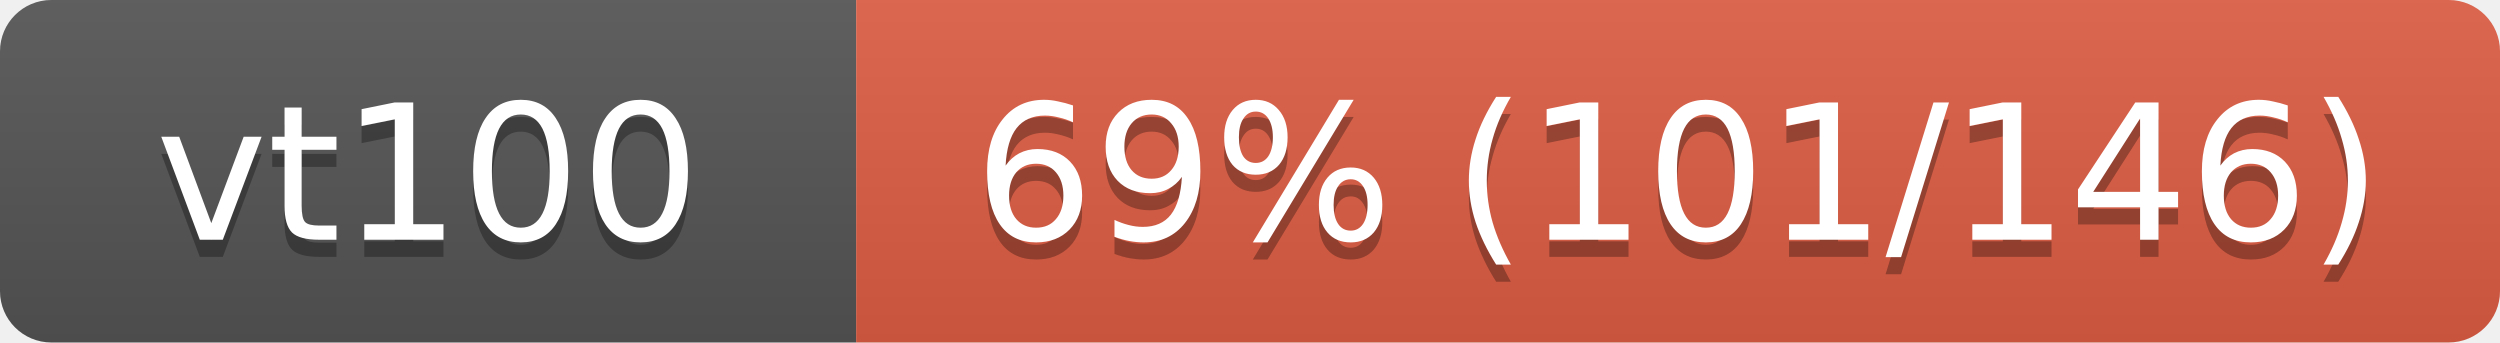
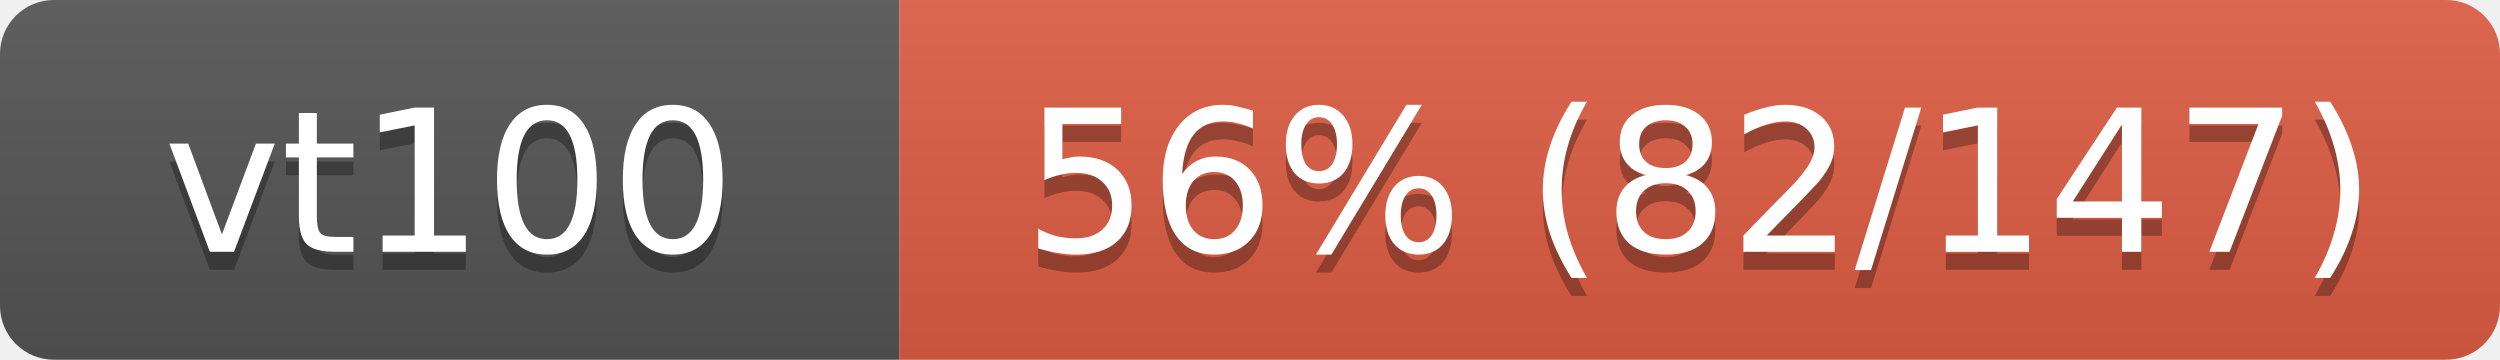
- <svg xmlns="http://www.w3.org/2000/svg" width="146" height="20">
+ <svg xmlns="http://www.w3.org/2000/svg" width="139" height="20">
  <linearGradient id="s" x2="0" y2="100%">
    <stop offset="0" stop-color="#bbb" stop-opacity=".1" />
    <stop offset="1" stop-opacity=".1" />
  </linearGradient>
  <clipPath id="r">
-     <rect width="146" height="20" rx="3" fill="#fff" />
+     <rect width="139" height="20" rx="3" fill="#fff" />
  </clipPath>
  <g clip-path="url(#r)">
    <rect width="50" height="20" fill="#555" />
-     <rect x="50" width="96" height="20" fill="#e05d44" />
-     <rect width="146" height="20" fill="url(#s)" />
+     <rect x="50" width="89" height="20" fill="#e05d44" />
+     <rect width="139" height="20" fill="url(#s)" />
  </g>
  <g fill="#fff" text-anchor="middle" font-family="Verdana,Geneva,DejaVu Sans,sans-serif" font-size="11">
    <text x="25" y="15" fill="#010101" fill-opacity=".3">vt100</text>
    <text x="25" y="14">vt100</text>
-     <text x="98" y="15" fill="#010101" fill-opacity=".3">69% (101/146)</text>
-     <text x="98" y="14">69% (101/146)</text>
+     <text x="94.5" y="15" fill="#010101" fill-opacity=".3">56% (82/147)</text>
+     <text x="94.5" y="14">56% (82/147)</text>
  </g>
</svg>
